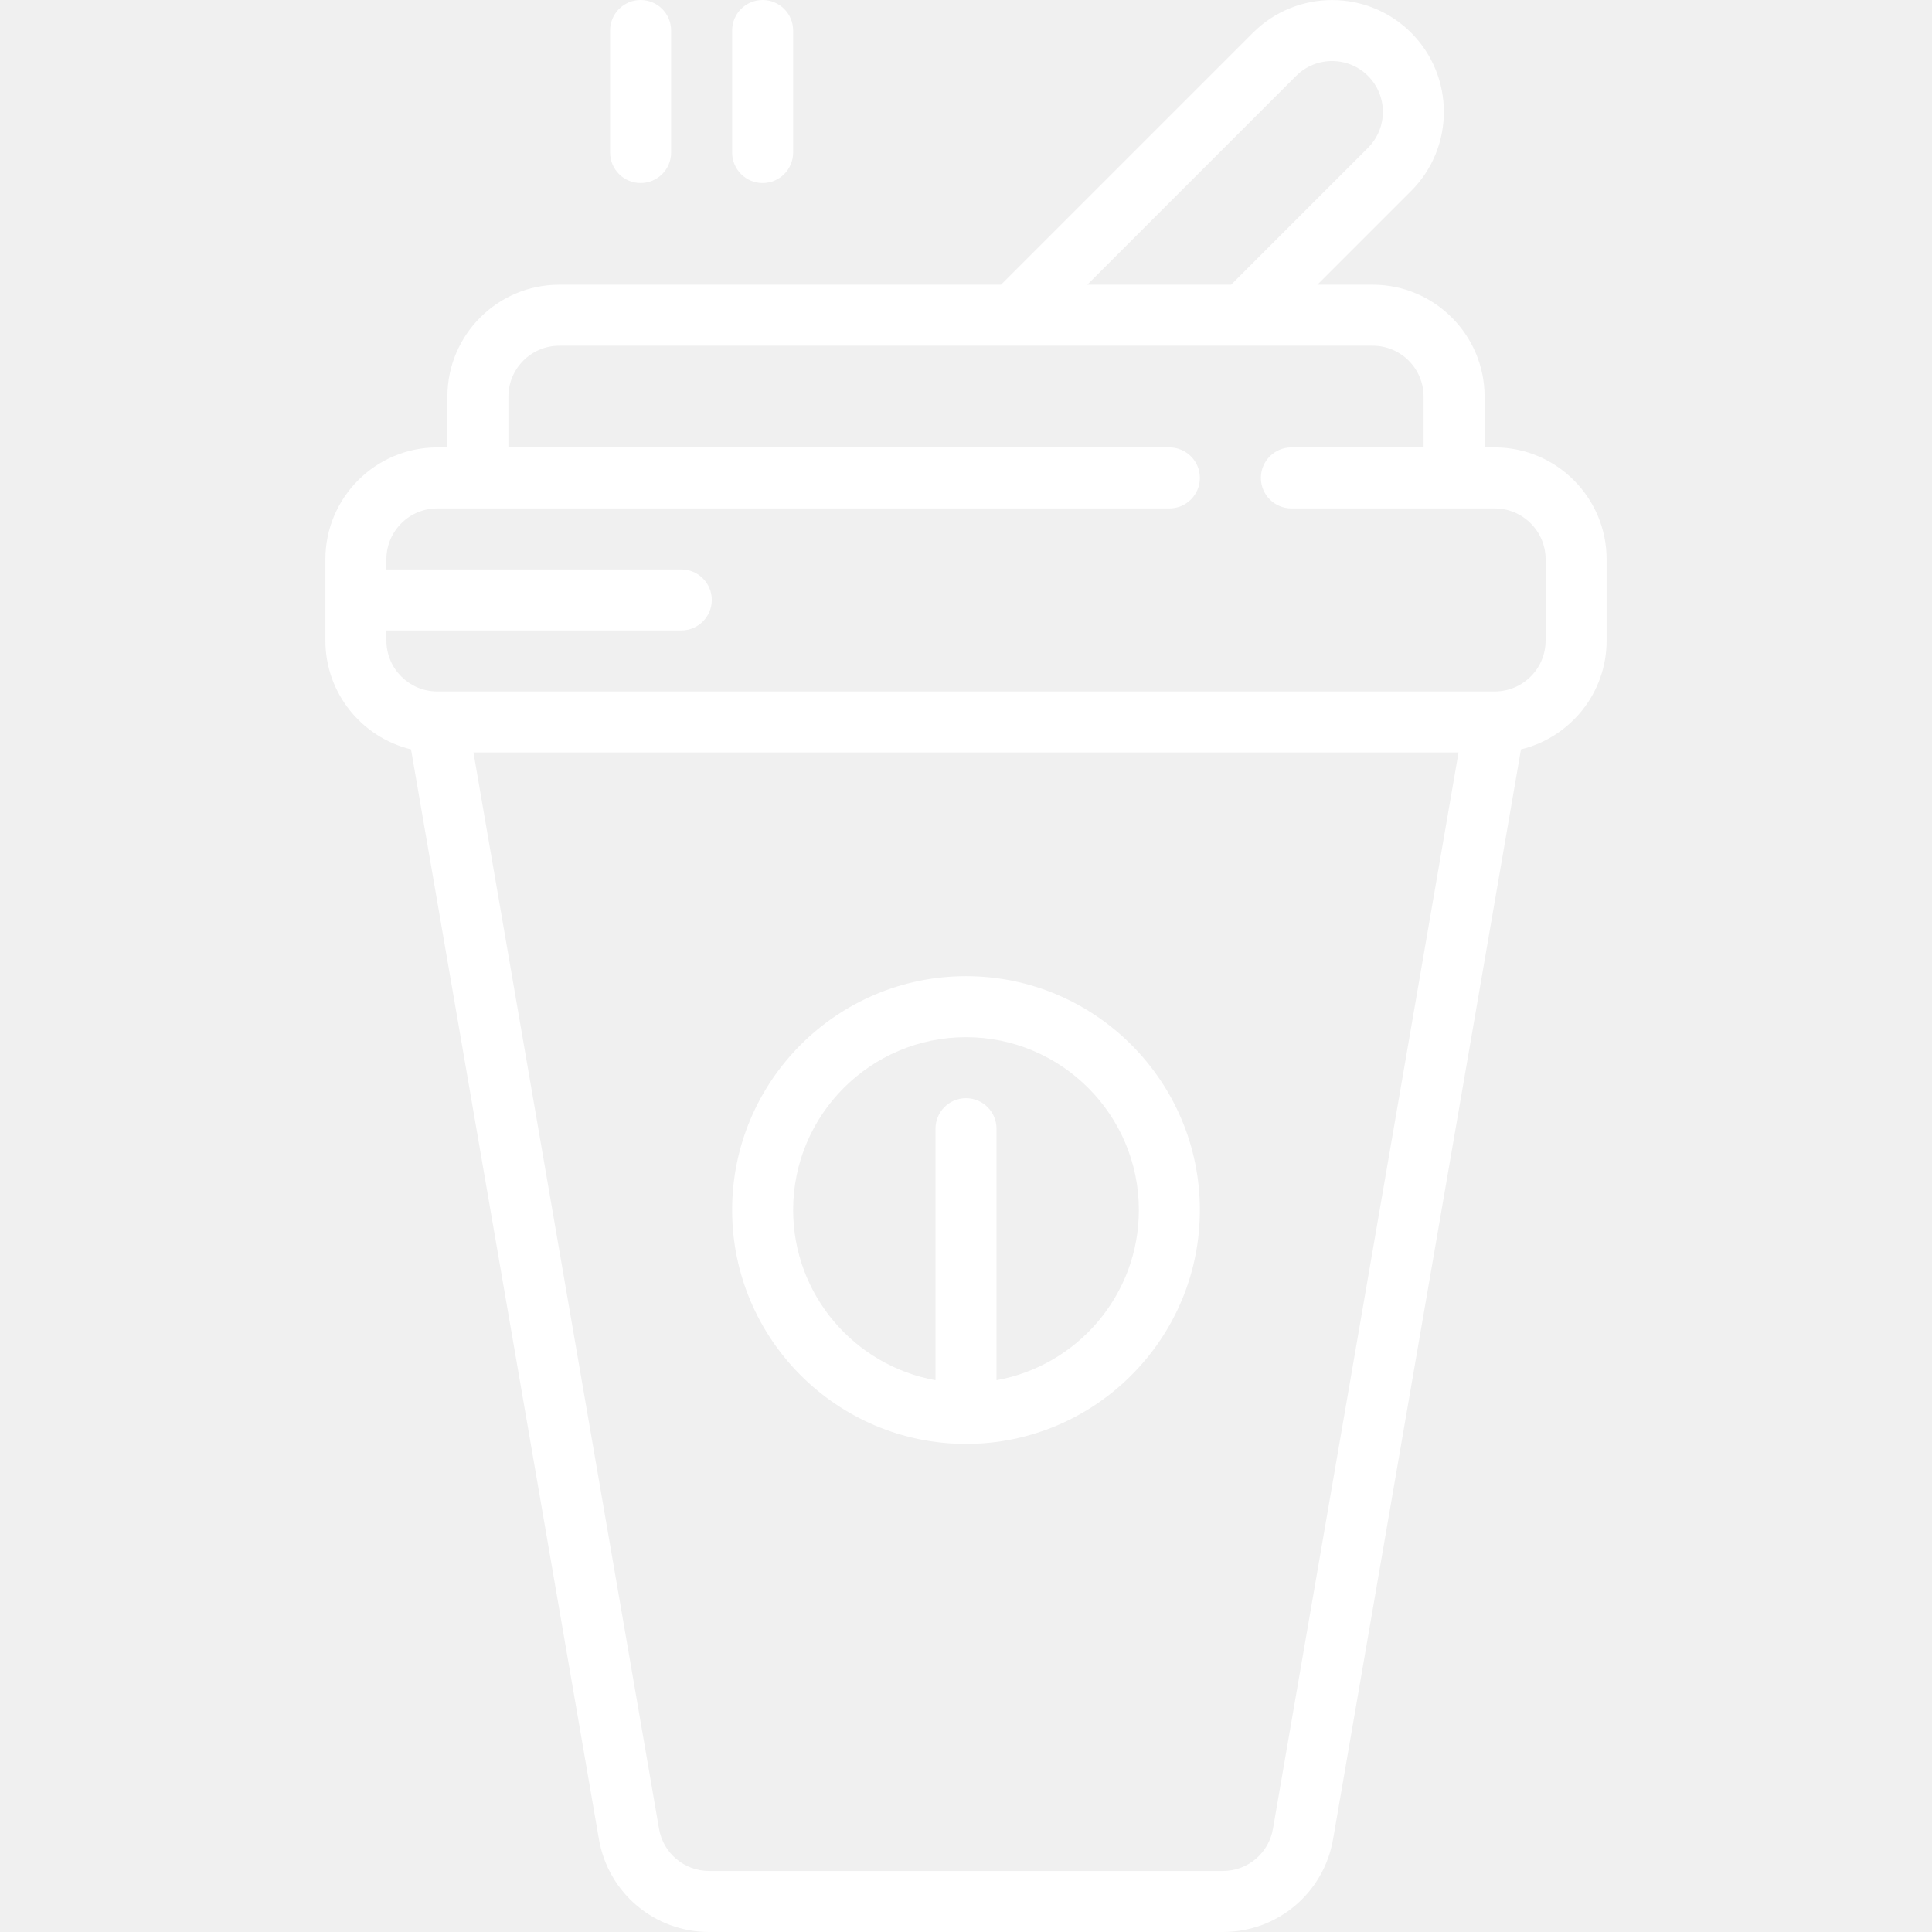
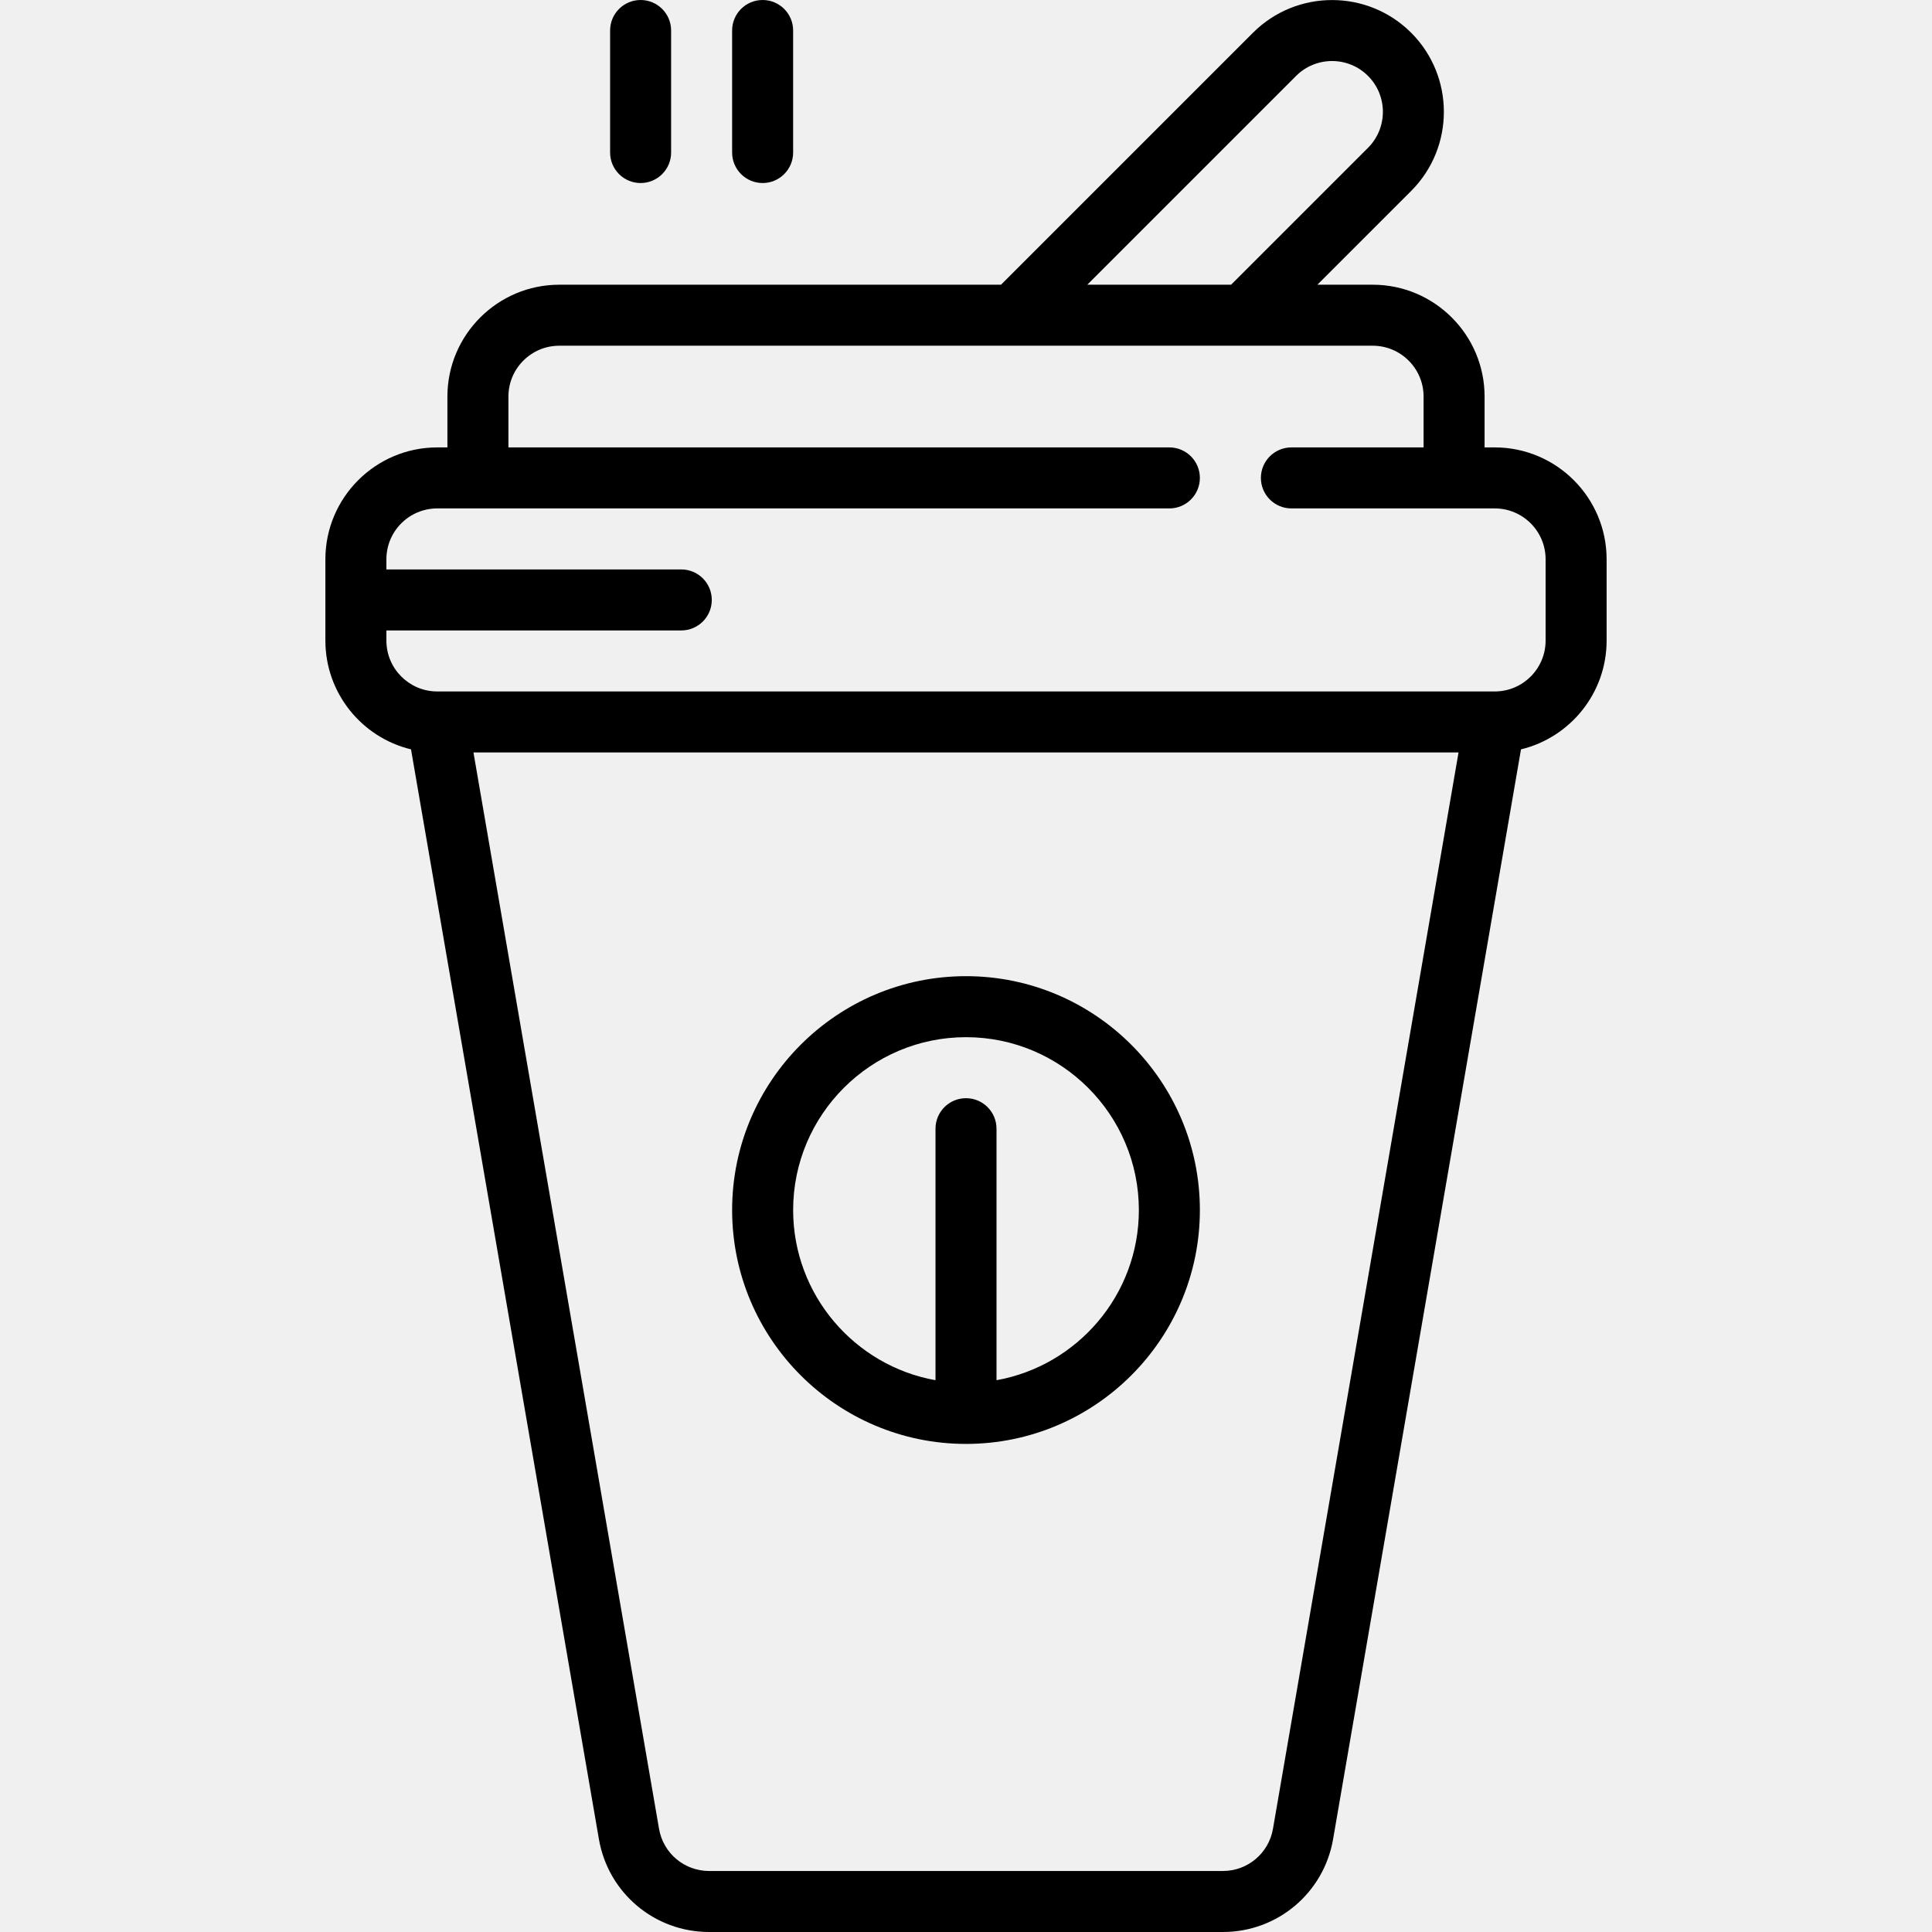
- <svg xmlns="http://www.w3.org/2000/svg" fill="white" height="800px" width="800px" version="1.1" id="Layer_1" viewBox="0 0 512 512" xml:space="preserve">
+ <svg xmlns="http://www.w3.org/2000/svg" fill="black" height="800px" width="800px" version="1.1" id="Layer_1" viewBox="0 0 512 512" xml:space="preserve">
  <g>
    <g>
      <g>
        <path d="M169.768,48.505c4.465,0,8.084-3.618,8.084-8.084V8.084c0-4.466-3.62-8.084-8.084-8.084s-8.084,3.619-8.084,8.084v32.337     C161.684,44.887,165.304,48.505,169.768,48.505z" />
        <path d="M202.105,48.505c4.465,0,8.084-3.618,8.084-8.084V8.084c0-4.466-3.62-8.084-8.084-8.084     c-4.465,0-8.084,3.619-8.084,8.084v32.337C194.021,44.887,197.641,48.505,202.105,48.505z" />
        <path d="M396.126,118.568h-2.695v-13.474c0-16.344-13.297-29.642-29.642-29.642H349.12l24.851-24.849     c11.558-11.558,11.558-30.364,0-41.923c-11.558-11.556-30.362-11.556-41.92,0L265.28,75.453H148.21     c-16.345,0-29.642,13.298-29.642,29.642v13.474h-2.695c-16.345,0-29.642,13.298-29.642,29.642v21.558     c0,13.951,9.688,25.683,22.691,28.819l49.794,288.808C161.174,501.651,173.46,512,187.928,512h136.145     c14.468,0,26.753-10.348,29.211-24.605l49.794-288.808c13.003-3.136,22.691-14.867,22.691-28.819V148.21     C425.768,131.866,412.471,118.568,396.126,118.568z M343.483,20.115c5.254-5.254,13.801-5.254,19.055,0s5.254,13.801,0,19.055     l-36.283,36.283h-38.11L343.483,20.115z M337.351,484.647c-1.117,6.481-6.701,11.184-13.277,11.184H187.928     c-6.576,0-12.161-4.703-13.278-11.184l-49.179-285.237h261.057L337.351,484.647z M409.6,169.768     c0,7.393-5.986,13.415-13.366,13.474c-0.088-0.003-0.175-0.002-0.261,0H116.026c-0.086-0.002-0.172-0.003-0.26,0     c-7.38-0.058-13.366-6.08-13.366-13.474v-2.695h78.147c4.465,0,8.084-3.618,8.084-8.084c0-4.466-3.62-8.084-8.084-8.084H102.4     v-2.695c0-7.43,6.044-13.474,13.474-13.474h194.021c4.465,0,8.084-3.619,8.084-8.084s-3.62-8.084-8.084-8.084H134.737v-13.474     c0-7.43,6.044-13.474,13.474-13.474h181.368c0.017,0,0.033,0,0.051,0h34.161c7.43,0,13.474,6.044,13.474,13.474v13.474h-35.032     c-4.465,0-8.084,3.619-8.084,8.084s3.62,8.084,8.084,8.084h53.895c7.43,0,13.474,6.044,13.474,13.474V169.768z" />
        <path d="M256,382.653c34.176,0,61.979-27.803,61.979-61.979S290.176,258.695,256,258.695s-61.979,27.803-61.979,61.979     S221.824,382.653,256,382.653z M256,274.863c25.26,0,45.811,20.55,45.811,45.811c0,22.502-16.309,41.266-37.726,45.096v-66.654     c0-4.466-3.62-8.084-8.084-8.084s-8.084,3.619-8.084,8.084v66.654c-21.418-3.83-37.726-22.594-37.726-45.096     C210.189,295.413,230.74,274.863,256,274.863z" />
      </g>
    </g>
  </g>
</svg>
